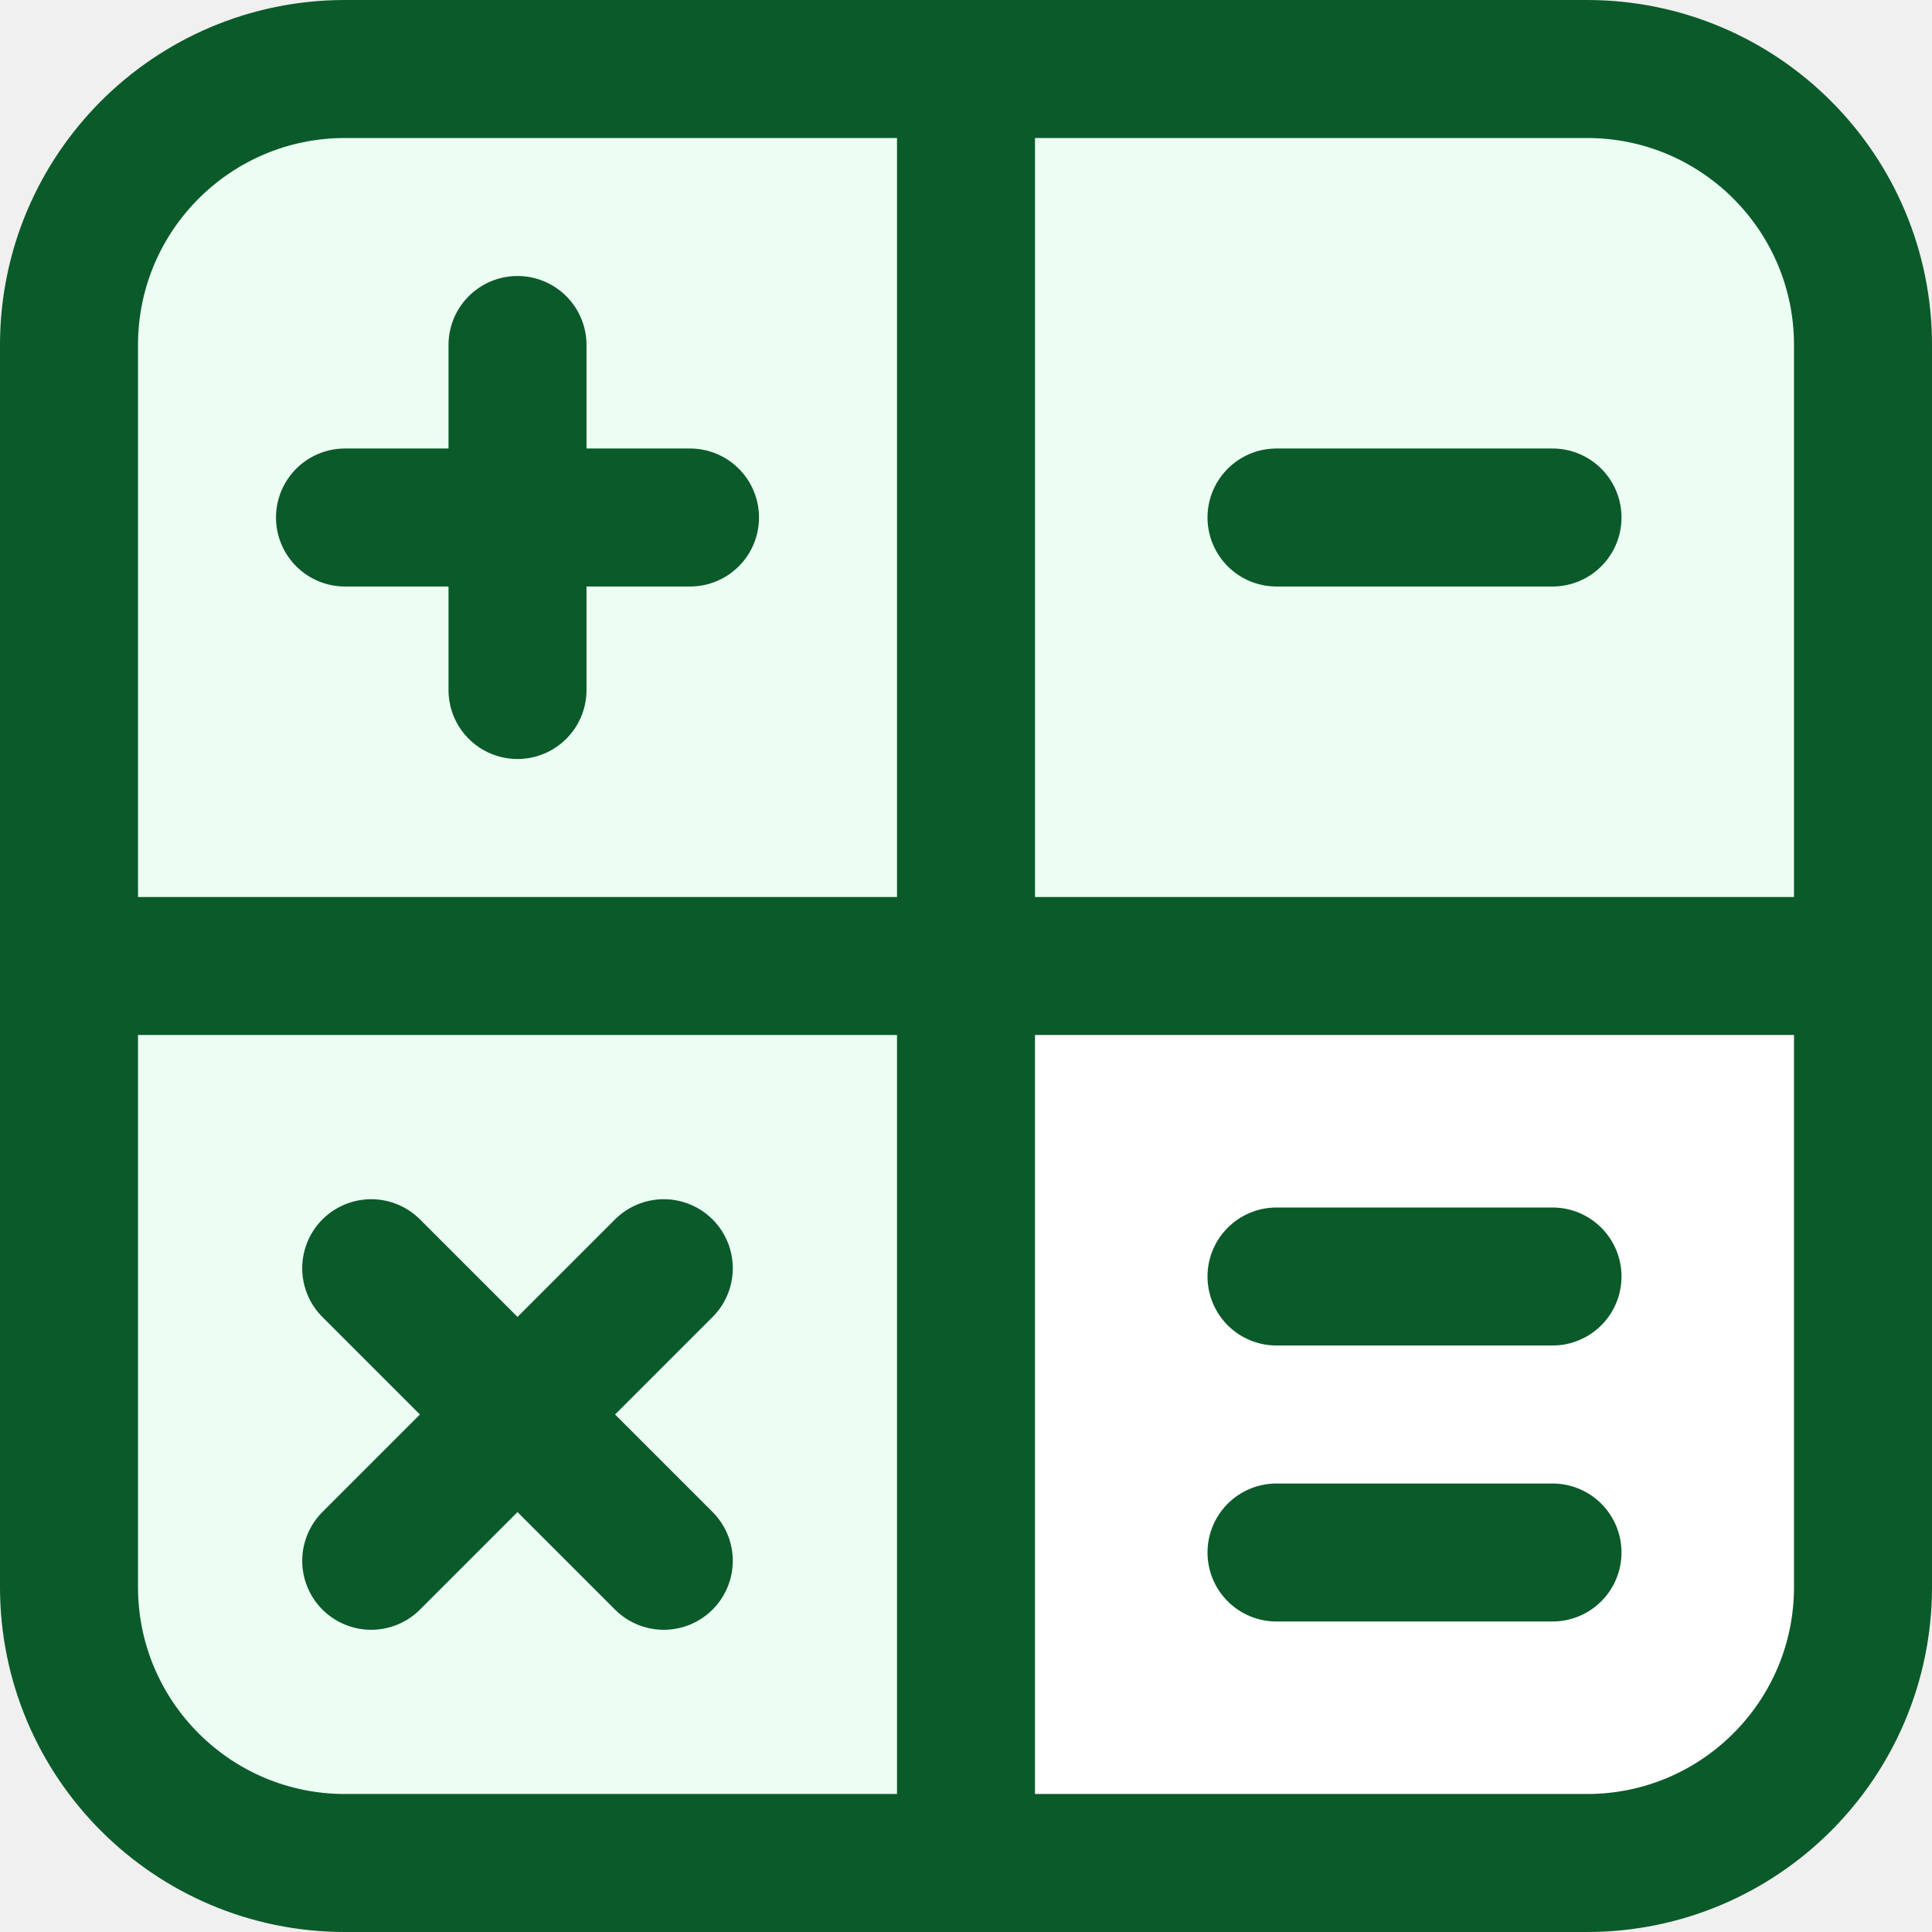
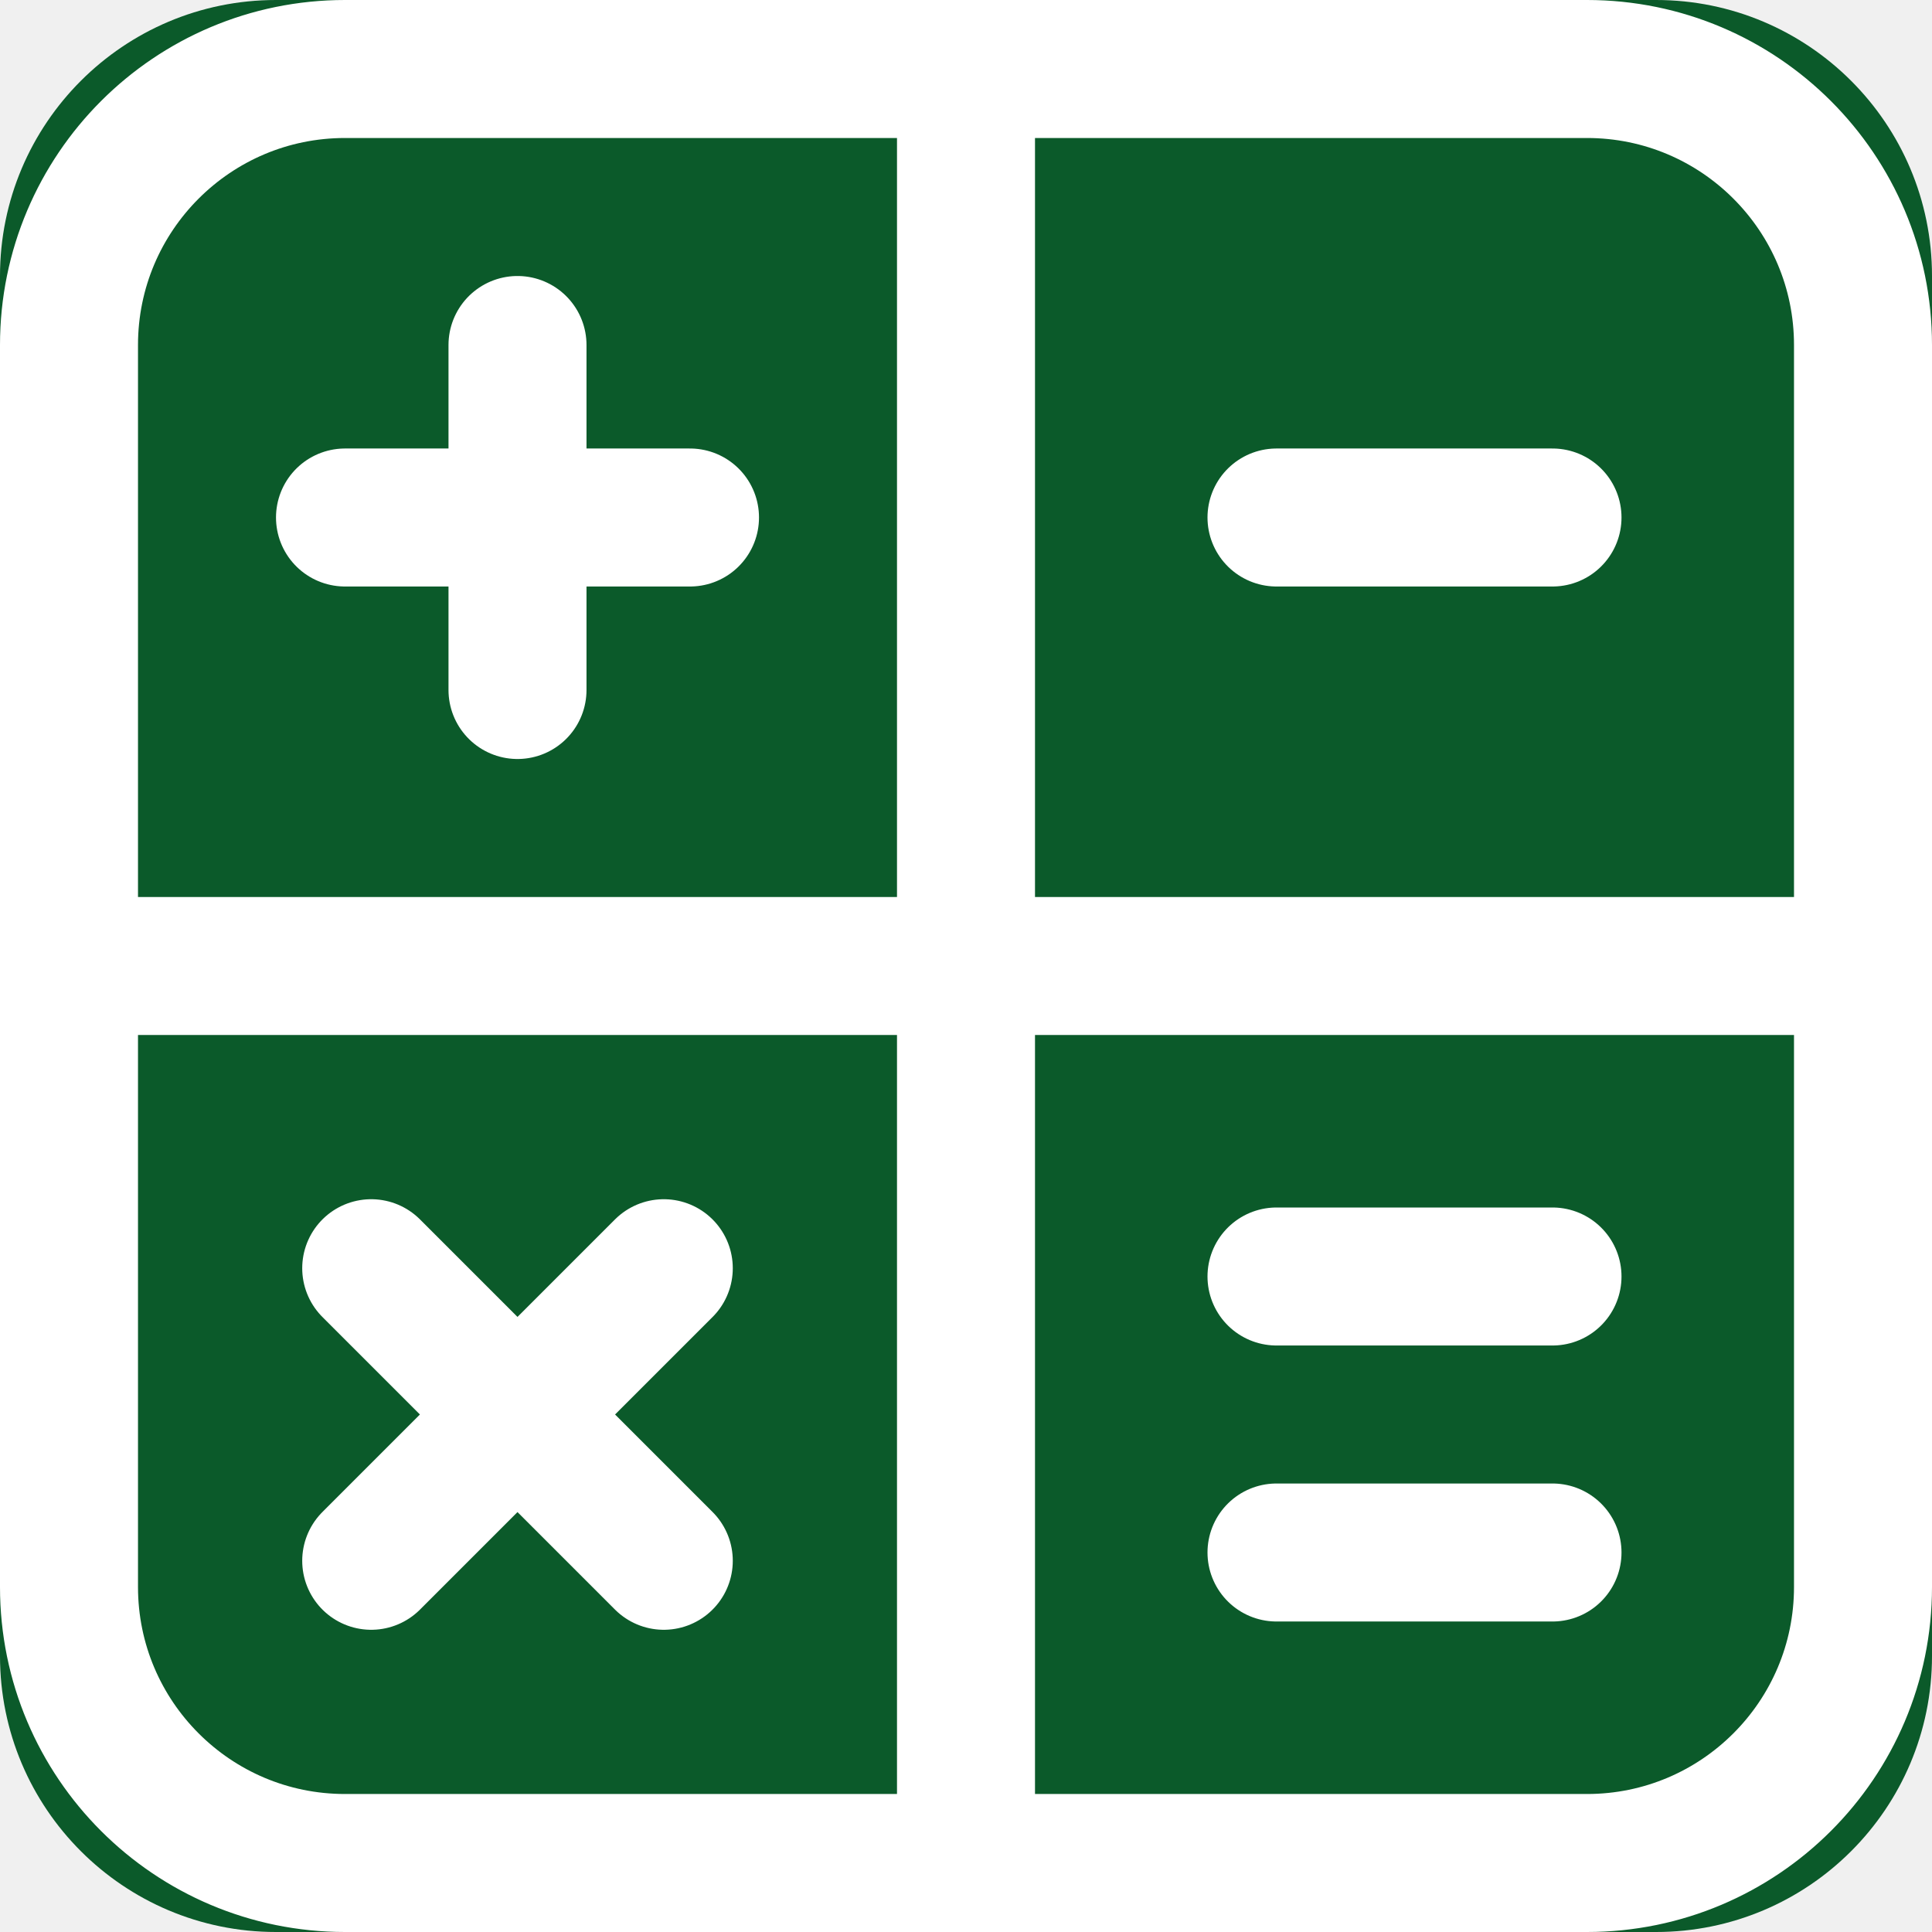
<svg xmlns="http://www.w3.org/2000/svg" width="64" height="64" viewBox="0 0 14 14">
+   <rect width="14" height="14" rx="2" fill="#0B5A2A" />
  <g fill="none">
-     <path fill="#ECFDF3" d="M2.5.5a2 2 0 0 0-2 2V7H7V.5zm9 0a2 2 0 0 1 2 2V7H7V.5zm-9 13a2 2 0 0 1-2-2V7H7v6.5z" />
-     <path fill="#fff" fill-rule="evenodd" d="M7 7v6.5h4.5a2 2 0 0 0 2-2V7z" clip-rule="evenodd" />
-     <path stroke="#0B5A2A" stroke-linecap="round" stroke-linejoin="round" d="M11.5.5h-9a2 2 0 0 0-2 2v9a2 2 0 0 0 2 2h9a2 2 0 0 0 2-2v-9a2 2 0 0 0-2-2M7 .5v13M.5 7h13m-11-3.25H5m4.25 0h2m-2 5.5h2m-2 2h2M3.75 2.5V5M2.69 9.19l2.12 2.12m0-2.12l-2.12 2.12" />
+     <path fill="#0B5A2A" d="M2.5.5a2 2 0 0 0-2 2V7H7V.5zm9 0a2 2 0 0 1 2 2V7H7V.5zm-9 13a2 2 0 0 1-2-2V7H7v6.5z" />
+     <path fill="#0B5A2A" fill-rule="evenodd" d="M7 7v6.5h4.5a2 2 0 0 0 2-2V7z" clip-rule="evenodd" />
+     <path stroke="#fff" stroke-linecap="round" stroke-linejoin="round" d="M11.5.5h-9a2 2 0 0 0-2 2v9a2 2 0 0 0 2 2h9a2 2 0 0 0 2-2v-9a2 2 0 0 0-2-2M7 .5v13M.5 7h13m-11-3.25H5m4.25 0h2m-2 5.5h2m-2 2h2M3.75 2.5V5M2.69 9.19l2.12 2.12m0-2.12l-2.12 2.12" />
  </g>
</svg>
